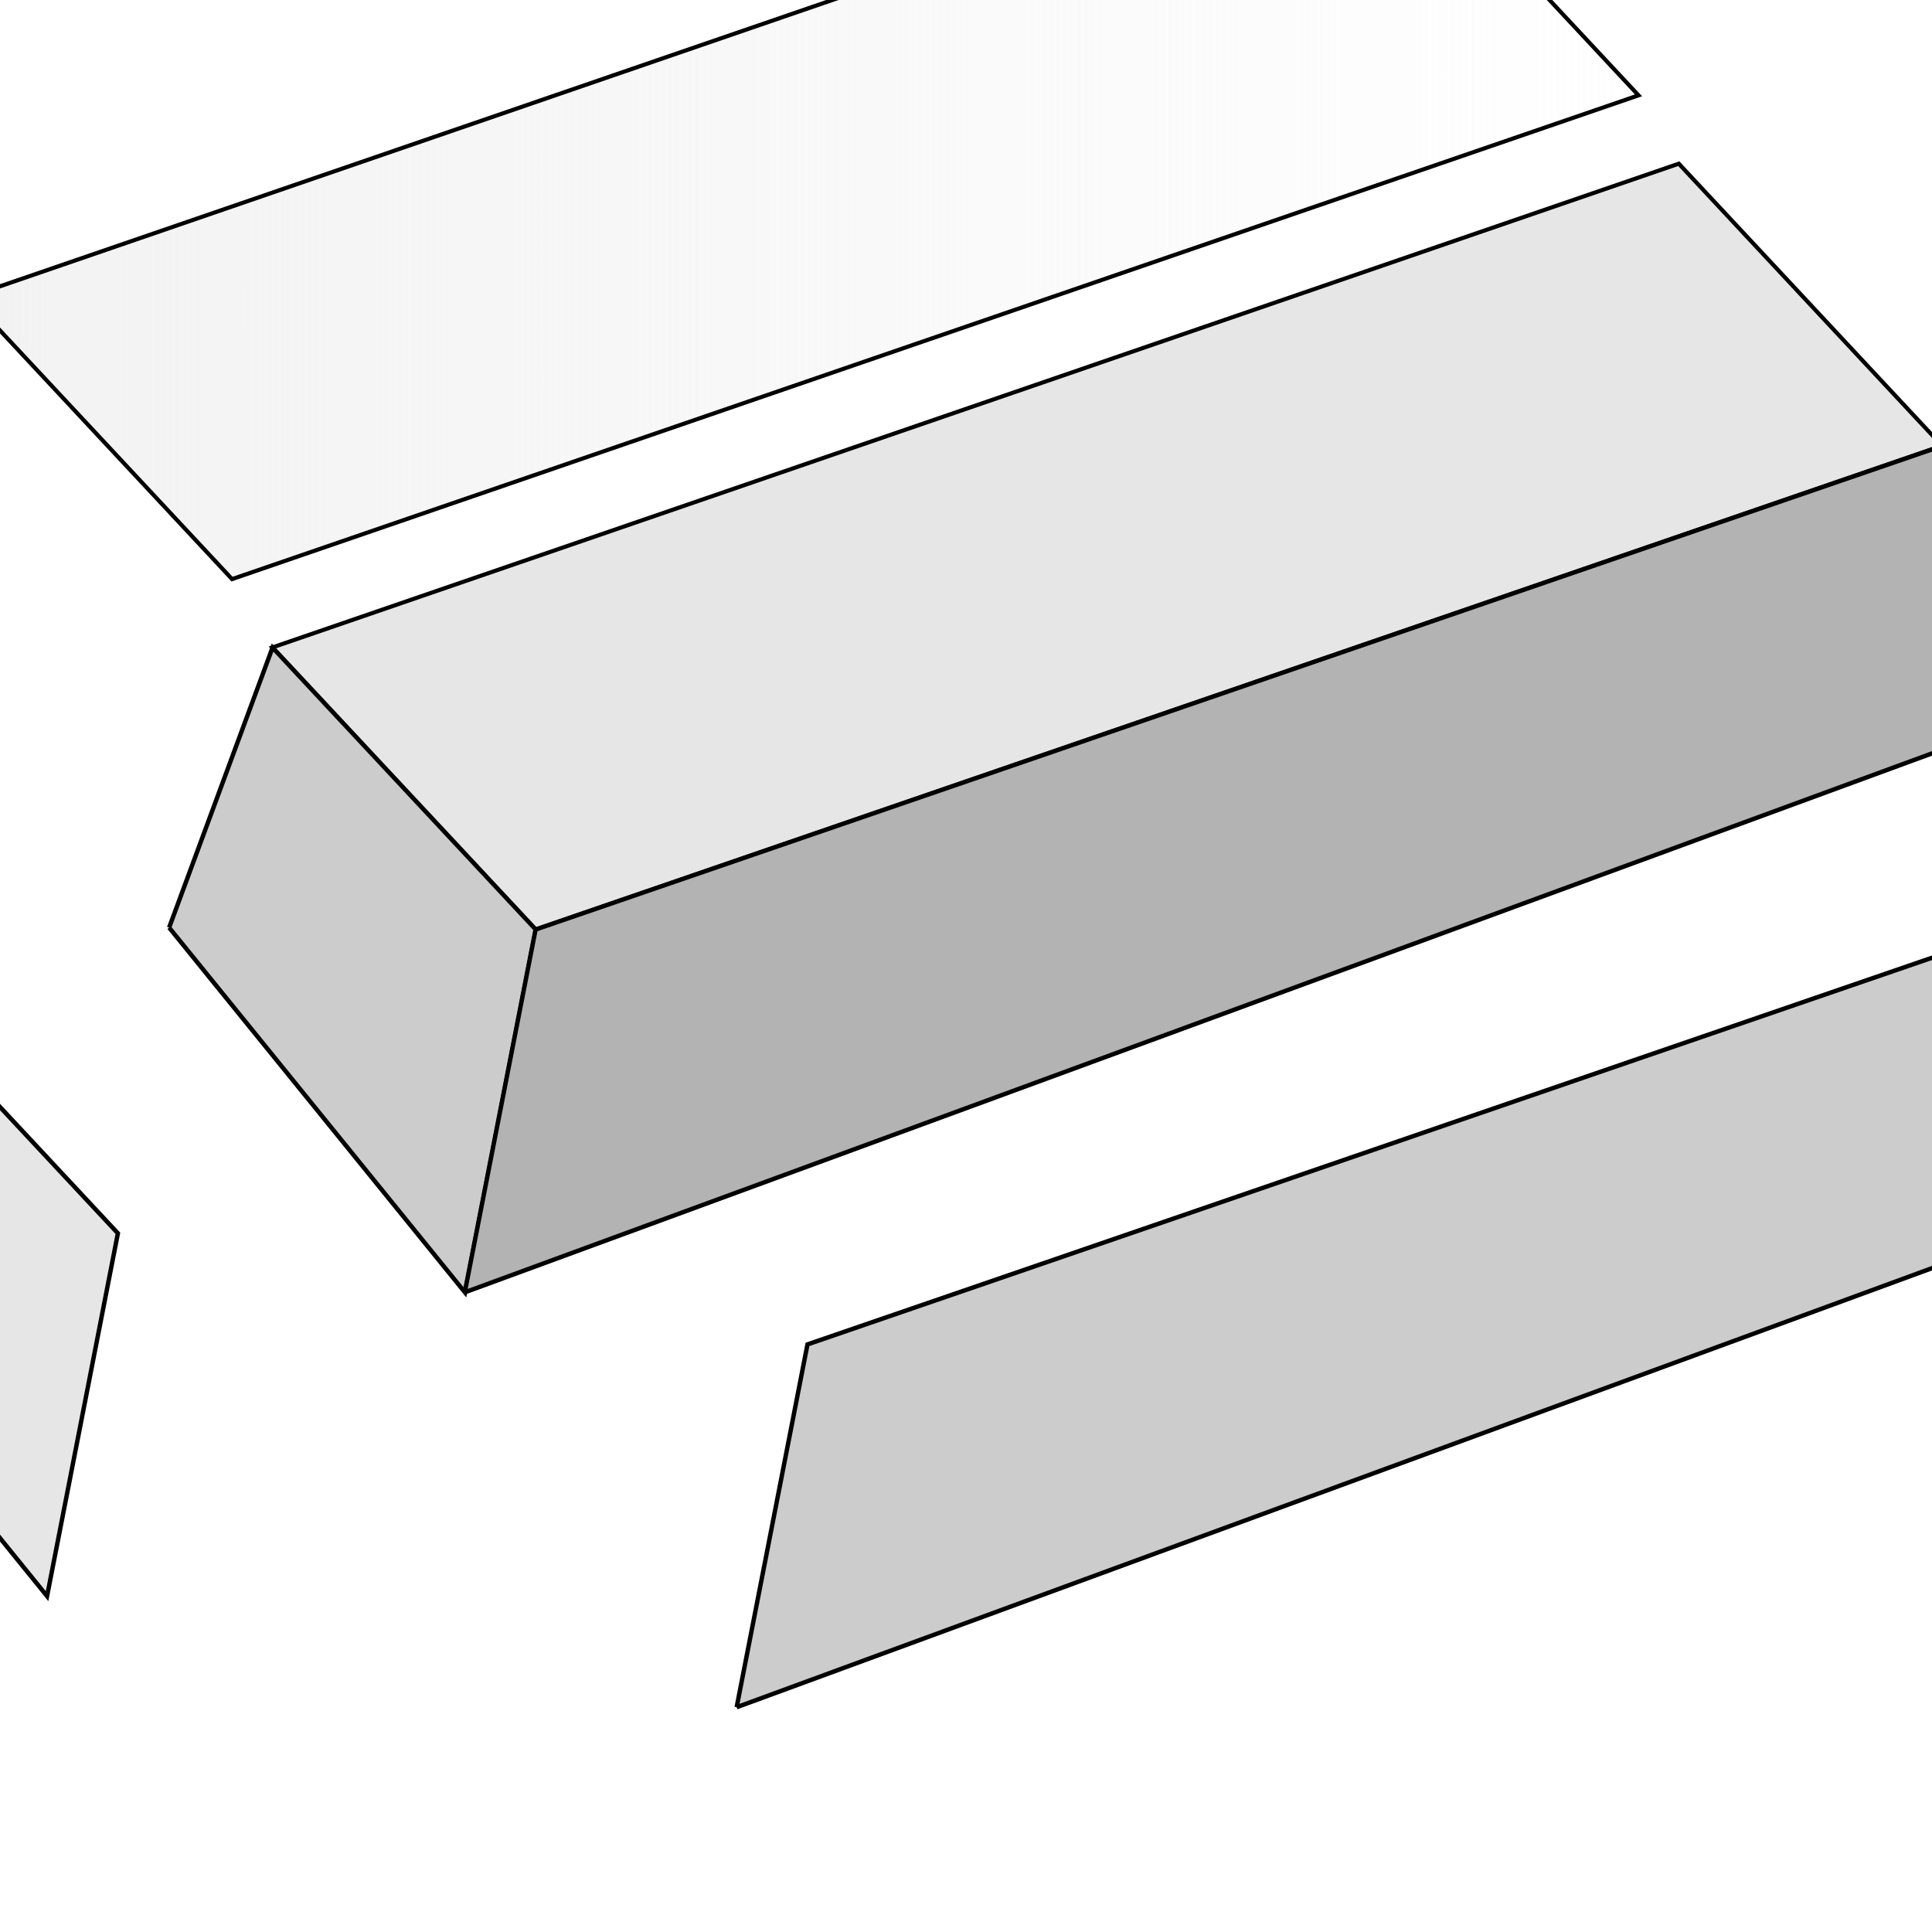
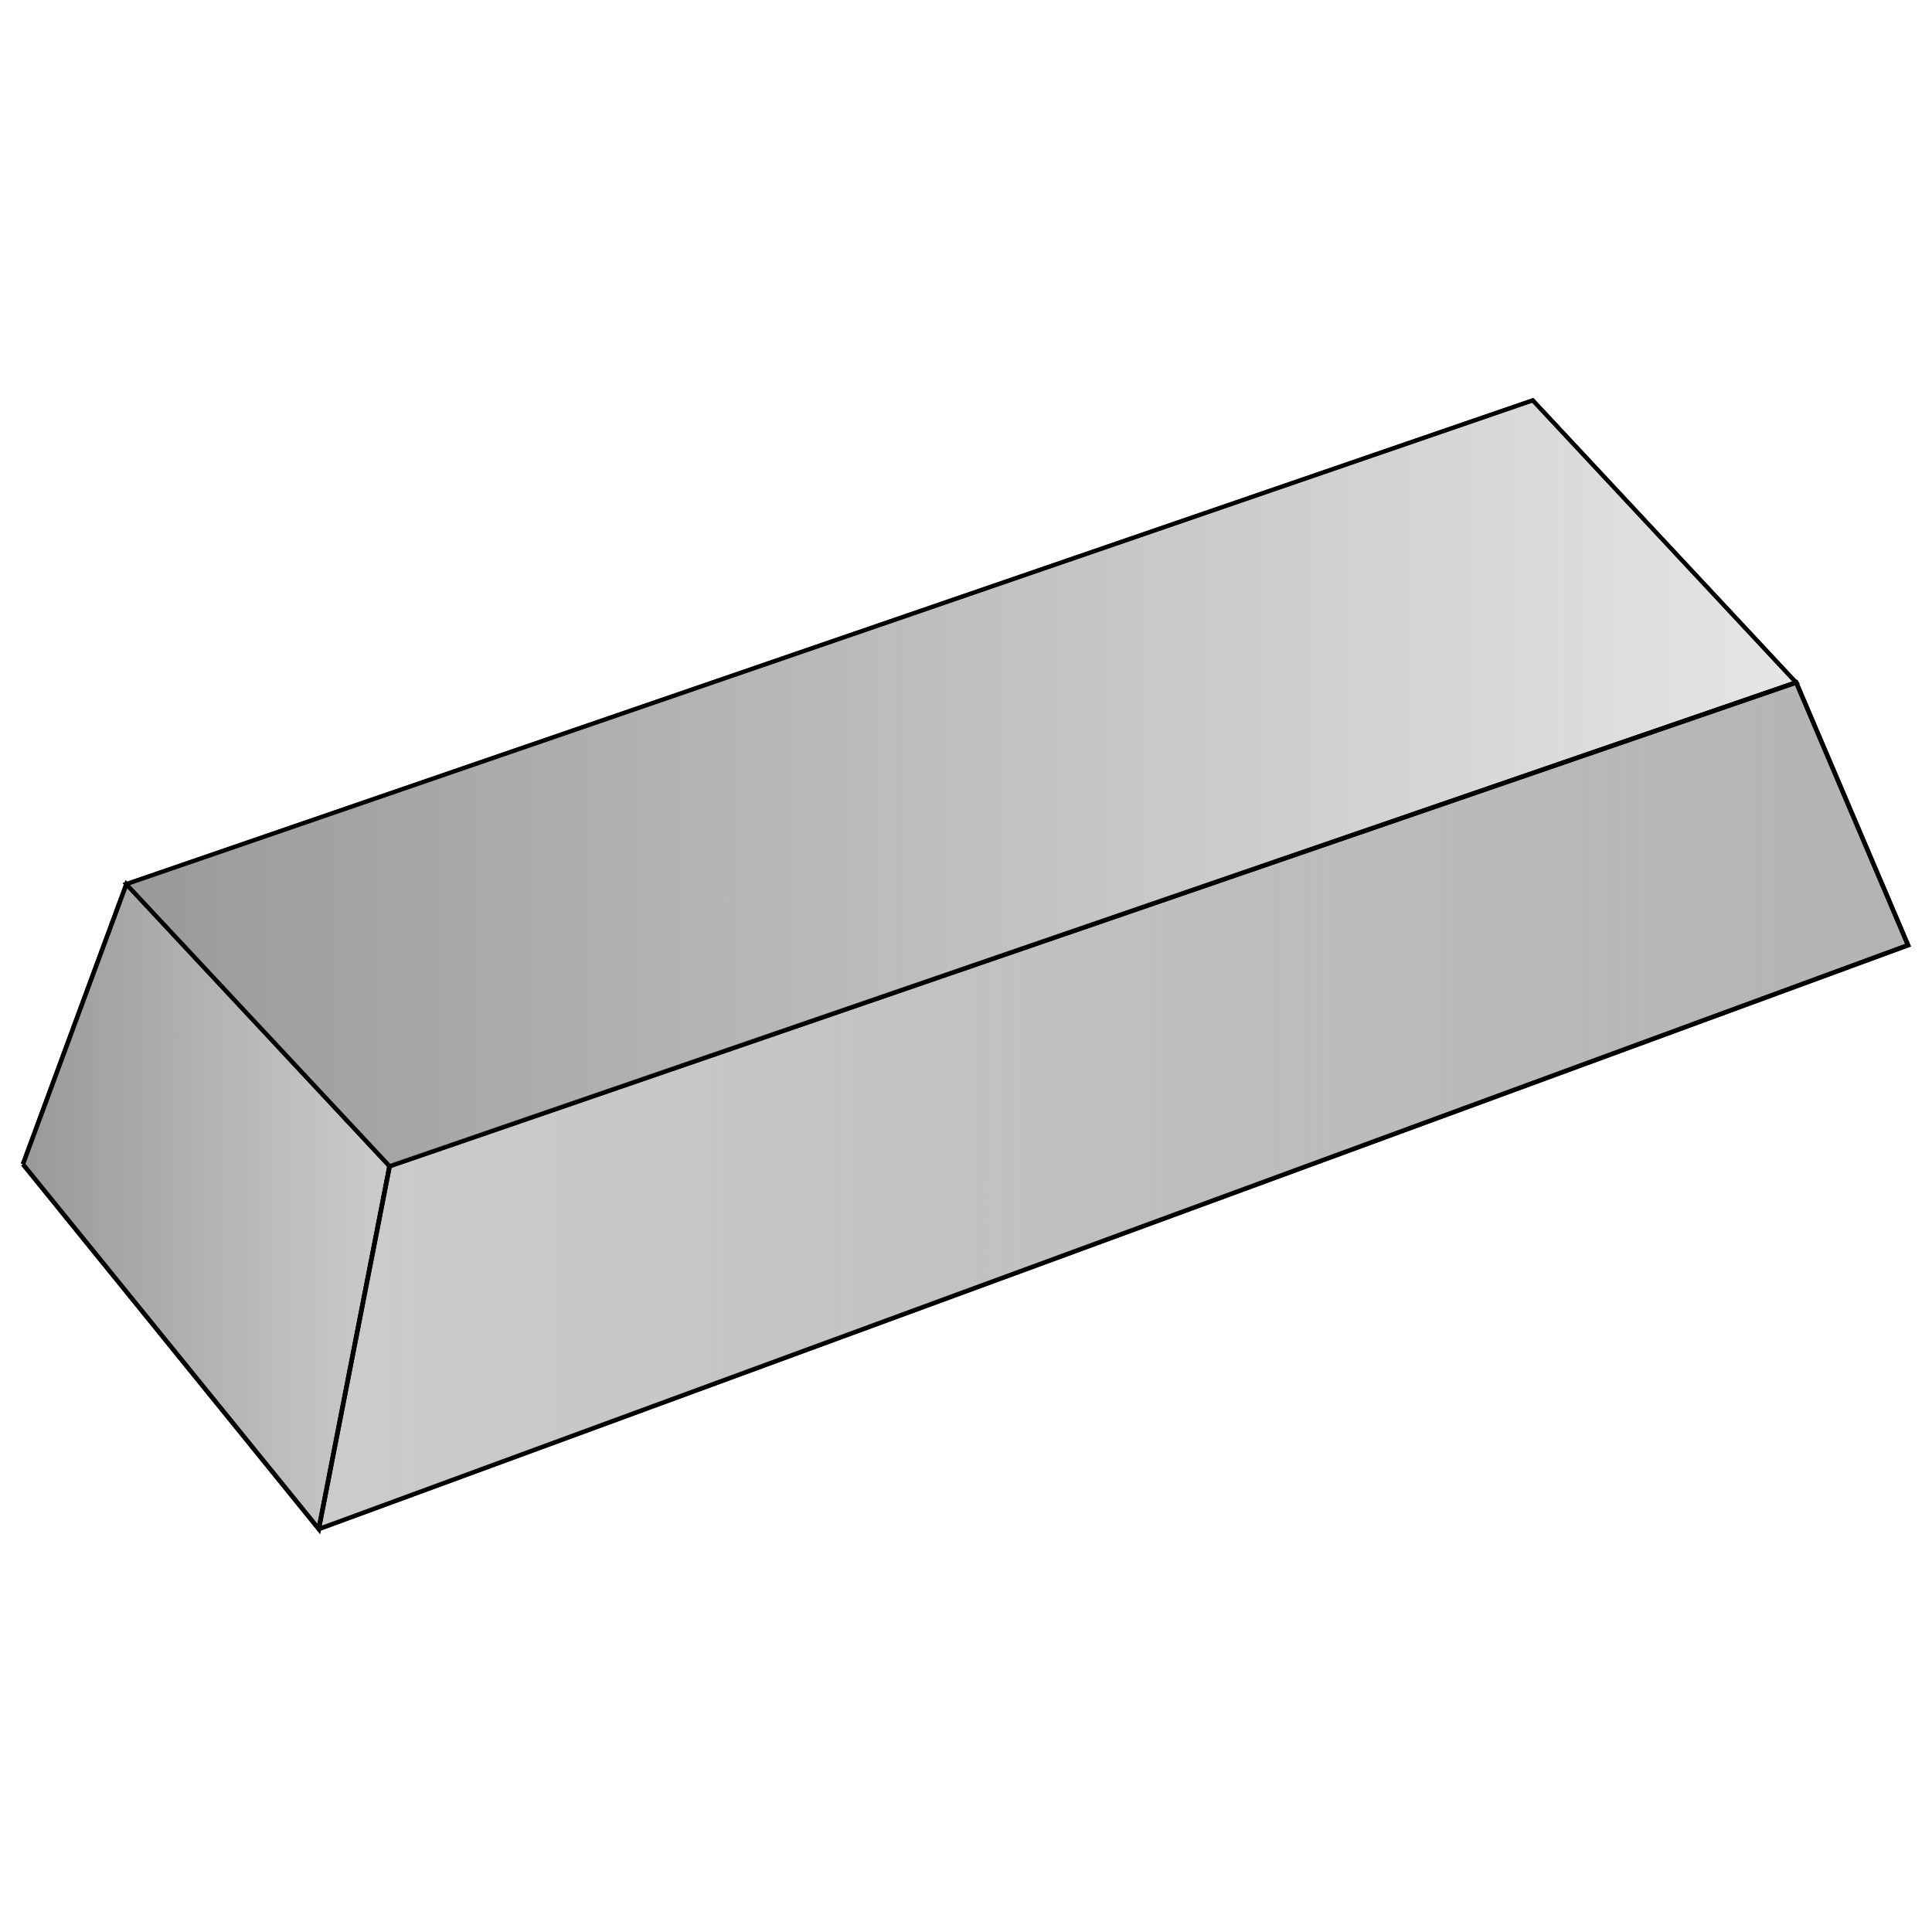
<svg xmlns="http://www.w3.org/2000/svg" xmlns:ns1="http://www.openswatchbook.org/uri/2009/osb" xmlns:xlink="http://www.w3.org/1999/xlink" width="250mm" height="250mm" viewBox="0 0 250 250" version="1.1" id="svg10709">
  <defs id="defs10703">
-     <linearGradient id="linearGradient39895">
-       <stop style="stop-color:#f2f2f2;stop-opacity:1;" offset="0" id="stop39891" />
-       <stop style="stop-color:#f2f2f2;stop-opacity:0;" offset="1" id="stop39893" />
+     <linearGradient id="linearGradient39975">
+       <stop style="stop-color:#cccccc;stop-opacity:1;" offset="0" id="stop39971" />
+       <stop style="stop-color:#cccccc;stop-opacity:0;" offset="1" id="stop39973" />
+     </linearGradient>
+     <linearGradient id="linearGradient39967">
+       <stop style="stop-color:#999999;stop-opacity:1;" offset="0" id="stop39963" />
+       <stop style="stop-color:#999999;stop-opacity:0;" offset="1" id="stop39965" />
+     </linearGradient>
+     <linearGradient id="linearGradient39915">
+       <stop style="stop-color:#999999;stop-opacity:1;" offset="0" id="stop39911" />
+       <stop style="stop-color:#999999;stop-opacity:0;" offset="1" id="stop39913" />
    </linearGradient>
    <linearGradient id="linearGradient11519" ns1:paint="solid">
      <stop style="stop-color:#000000;stop-opacity:1;" offset="0" id="stop11517" />
    </linearGradient>
-     <linearGradient xlink:href="#linearGradient39895" id="linearGradient39901" x1="56.02" y1="151.211" x2="157.289" y2="151.211" gradientUnits="userSpaceOnUse" />
+     <linearGradient xlink:href="#linearGradient39915" id="linearGradient39917" x1="74.365" y1="172.378" x2="175.634" y2="172.378" gradientUnits="userSpaceOnUse" />
+     <linearGradient xlink:href="#linearGradient39967" id="linearGradient39969" x1="50.385" y1="211.544" x2="72.795" y2="211.544" gradientUnits="userSpaceOnUse" gradientTransform="translate(17.82982,-13.57624)" />
+     <linearGradient xlink:href="#linearGradient39975" id="linearGradient39977" x1="97.365" y1="206.297" x2="193.647" y2="206.297" gradientUnits="userSpaceOnUse" gradientTransform="translate(-11.2892,-14.46427)" />
  </defs>
  <g id="layer1" transform="translate(0,-47)">
    <g id="g6067" transform="matrix(2.1428,0,0,2.1428,-143.1691,-225.3671)" style="fill:#ffcc00">
      <g id="g39889" transform="translate(8.689358,-12.25562)">
-         <path style="opacity:1;fill:#e6e6e6;fill-opacity:1;fill-rule:nonzero;stroke:#000000;stroke-width:0.246;stroke-miterlimit:4;stroke-dasharray:none;stroke-dashoffset:0;stroke-opacity:1" d="m 159.504,149.248 -84.933,29.214 15.898,17.034 84.933,-29.214 z" id="rect10711-5" />
-         <path style="fill:#cccccc;fill-opacity:1;stroke:#000000;stroke-width:0.265px;stroke-linecap:butt;stroke-linejoin:miter;stroke-opacity:1" d="m 68.338,195.379 6.246,-16.911 15.898,17.034 -4.277,21.91 -17.867,-22.033" id="path4515" />
-         <path style="fill:#b3b3b3;fill-opacity:1;stroke:#000000;stroke-width:0.265px;stroke-linecap:butt;stroke-linejoin:miter;stroke-opacity:1" d="m 86.191,217.406 95.977,-35.255 -6.753,-15.863 -84.947,29.208 -4.277,21.91" id="path4529" />
-         <path style="fill:#ffcc00;fill-opacity:0;stroke:#000000;stroke-width:0;stroke-miterlimit:4;stroke-dasharray:none" d="m 326.848,642.74 c 0,-0.407 15.732,-80.965 15.821,-81.013 0.04,-0.021 71.969,-24.751 159.843,-54.955 89.207,-30.662 159.907,-54.781 160.079,-54.61 0.169,0.169 5.85,13.322 12.624,29.229 l 12.316,28.921 -0.966,0.409 c -0.532,0.225 -81.565,30.013 -180.074,66.195 -98.509,36.182 -179.228,65.86 -179.375,65.951 -0.147,0.091 -0.268,0.033 -0.268,-0.128 z" id="path4531" transform="matrix(0.2645833,0,0,0.2645833,0,47)" />
-         <path style="fill:#cccccc;fill-opacity:1;stroke:#000000;stroke-width:0.265px;stroke-linecap:butt;stroke-linejoin:miter;stroke-opacity:1" d="m 102.61,242.46 95.977,-35.255 -6.753,-15.863 -84.947,29.208 -4.277,21.91" id="path4529-0" />
-         <path style="fill:#e6e6e6;fill-opacity:1;stroke:#000000;stroke-width:0.265px;stroke-linecap:butt;stroke-linejoin:miter;stroke-opacity:1" d="m 43.1,213.718 6.246,-16.911 15.898,17.034 -4.277,21.91 -17.867,-22.033" id="path4515-4" />
-         <path style="opacity:1;fill:url(#linearGradient39901);fill-opacity:1;fill-rule:nonzero;stroke:#000000;stroke-width:0.246;stroke-miterlimit:4;stroke-dasharray:none;stroke-dashoffset:0;stroke-opacity:1" d="m 141.173,128.087 -84.933,29.214 15.898,17.034 84.933,-29.214 z" id="rect10711-5-6" />
+         <g id="g39986" transform="translate(-8.826715,14.28788)">
+           <path id="rect10711-5" d="m 159.504,149.248 -84.933,29.214 15.898,17.034 84.933,-29.214 z" style="opacity:1;fill:#e6e6e6;fill-opacity:1;fill-rule:nonzero;stroke:#000000;stroke-width:0.246;stroke-miterlimit:4;stroke-dasharray:none;stroke-dashoffset:0;stroke-opacity:1" />
+           <path id="path4515" d="m 68.338,195.379 6.246,-16.911 15.898,17.034 -4.277,21.91 -17.867,-22.033" style="fill:#cccccc;fill-opacity:1;stroke:#000000;stroke-width:0.265px;stroke-linecap:butt;stroke-linejoin:miter;stroke-opacity:1" />
+           <path id="path4529" d="m 86.191,217.406 95.977,-35.255 -6.753,-15.863 -84.947,29.208 -4.277,21.91" style="fill:#b3b3b3;fill-opacity:1;stroke:#000000;stroke-width:0.265px;stroke-linecap:butt;stroke-linejoin:miter;stroke-opacity:1" />
+           <path transform="matrix(0.2645833,0,0,0.2645833,0,47)" id="path4531" d="m 326.848,642.74 c 0,-0.407 15.732,-80.965 15.821,-81.013 0.04,-0.021 71.969,-24.751 159.843,-54.955 89.207,-30.662 159.907,-54.781 160.079,-54.61 0.169,0.169 5.85,13.322 12.624,29.229 l 12.316,28.921 -0.966,0.409 c -0.532,0.225 -81.565,30.013 -180.074,66.195 -98.509,36.182 -179.228,65.86 -179.375,65.951 -0.147,0.091 -0.268,0.033 -0.268,-0.128 z" style="fill:#ffcc00;fill-opacity:0;stroke:#000000;stroke-width:0;stroke-miterlimit:4;stroke-dasharray:none" />
+           <path id="path4529-0" d="m 86.205,217.412 95.977,-35.255 -6.753,-15.863 -84.947,29.208 -4.277,21.91" style="fill:url(#linearGradient39977);fill-opacity:1;stroke:#000000;stroke-width:0.265px;stroke-linecap:butt;stroke-linejoin:miter;stroke-opacity:1" />
+           <path id="path4515-4" d="m 68.338,195.379 6.246,-16.911 15.898,17.034 -4.277,21.91 -17.867,-22.033" style="fill:url(#linearGradient39969);fill-opacity:1;stroke:#000000;stroke-width:0.265px;stroke-linecap:butt;stroke-linejoin:miter;stroke-opacity:1" />
+           <path id="rect10711-5-6" d="m 159.518,149.254 -84.933,29.214 15.898,17.034 84.933,-29.214 z" style="opacity:1;fill:url(#linearGradient39917);fill-opacity:1;fill-rule:nonzero;stroke:#000000;stroke-width:0.246;stroke-miterlimit:4;stroke-dasharray:none;stroke-dashoffset:0;stroke-opacity:1" />
+         </g>
      </g>
    </g>
  </g>
</svg>
